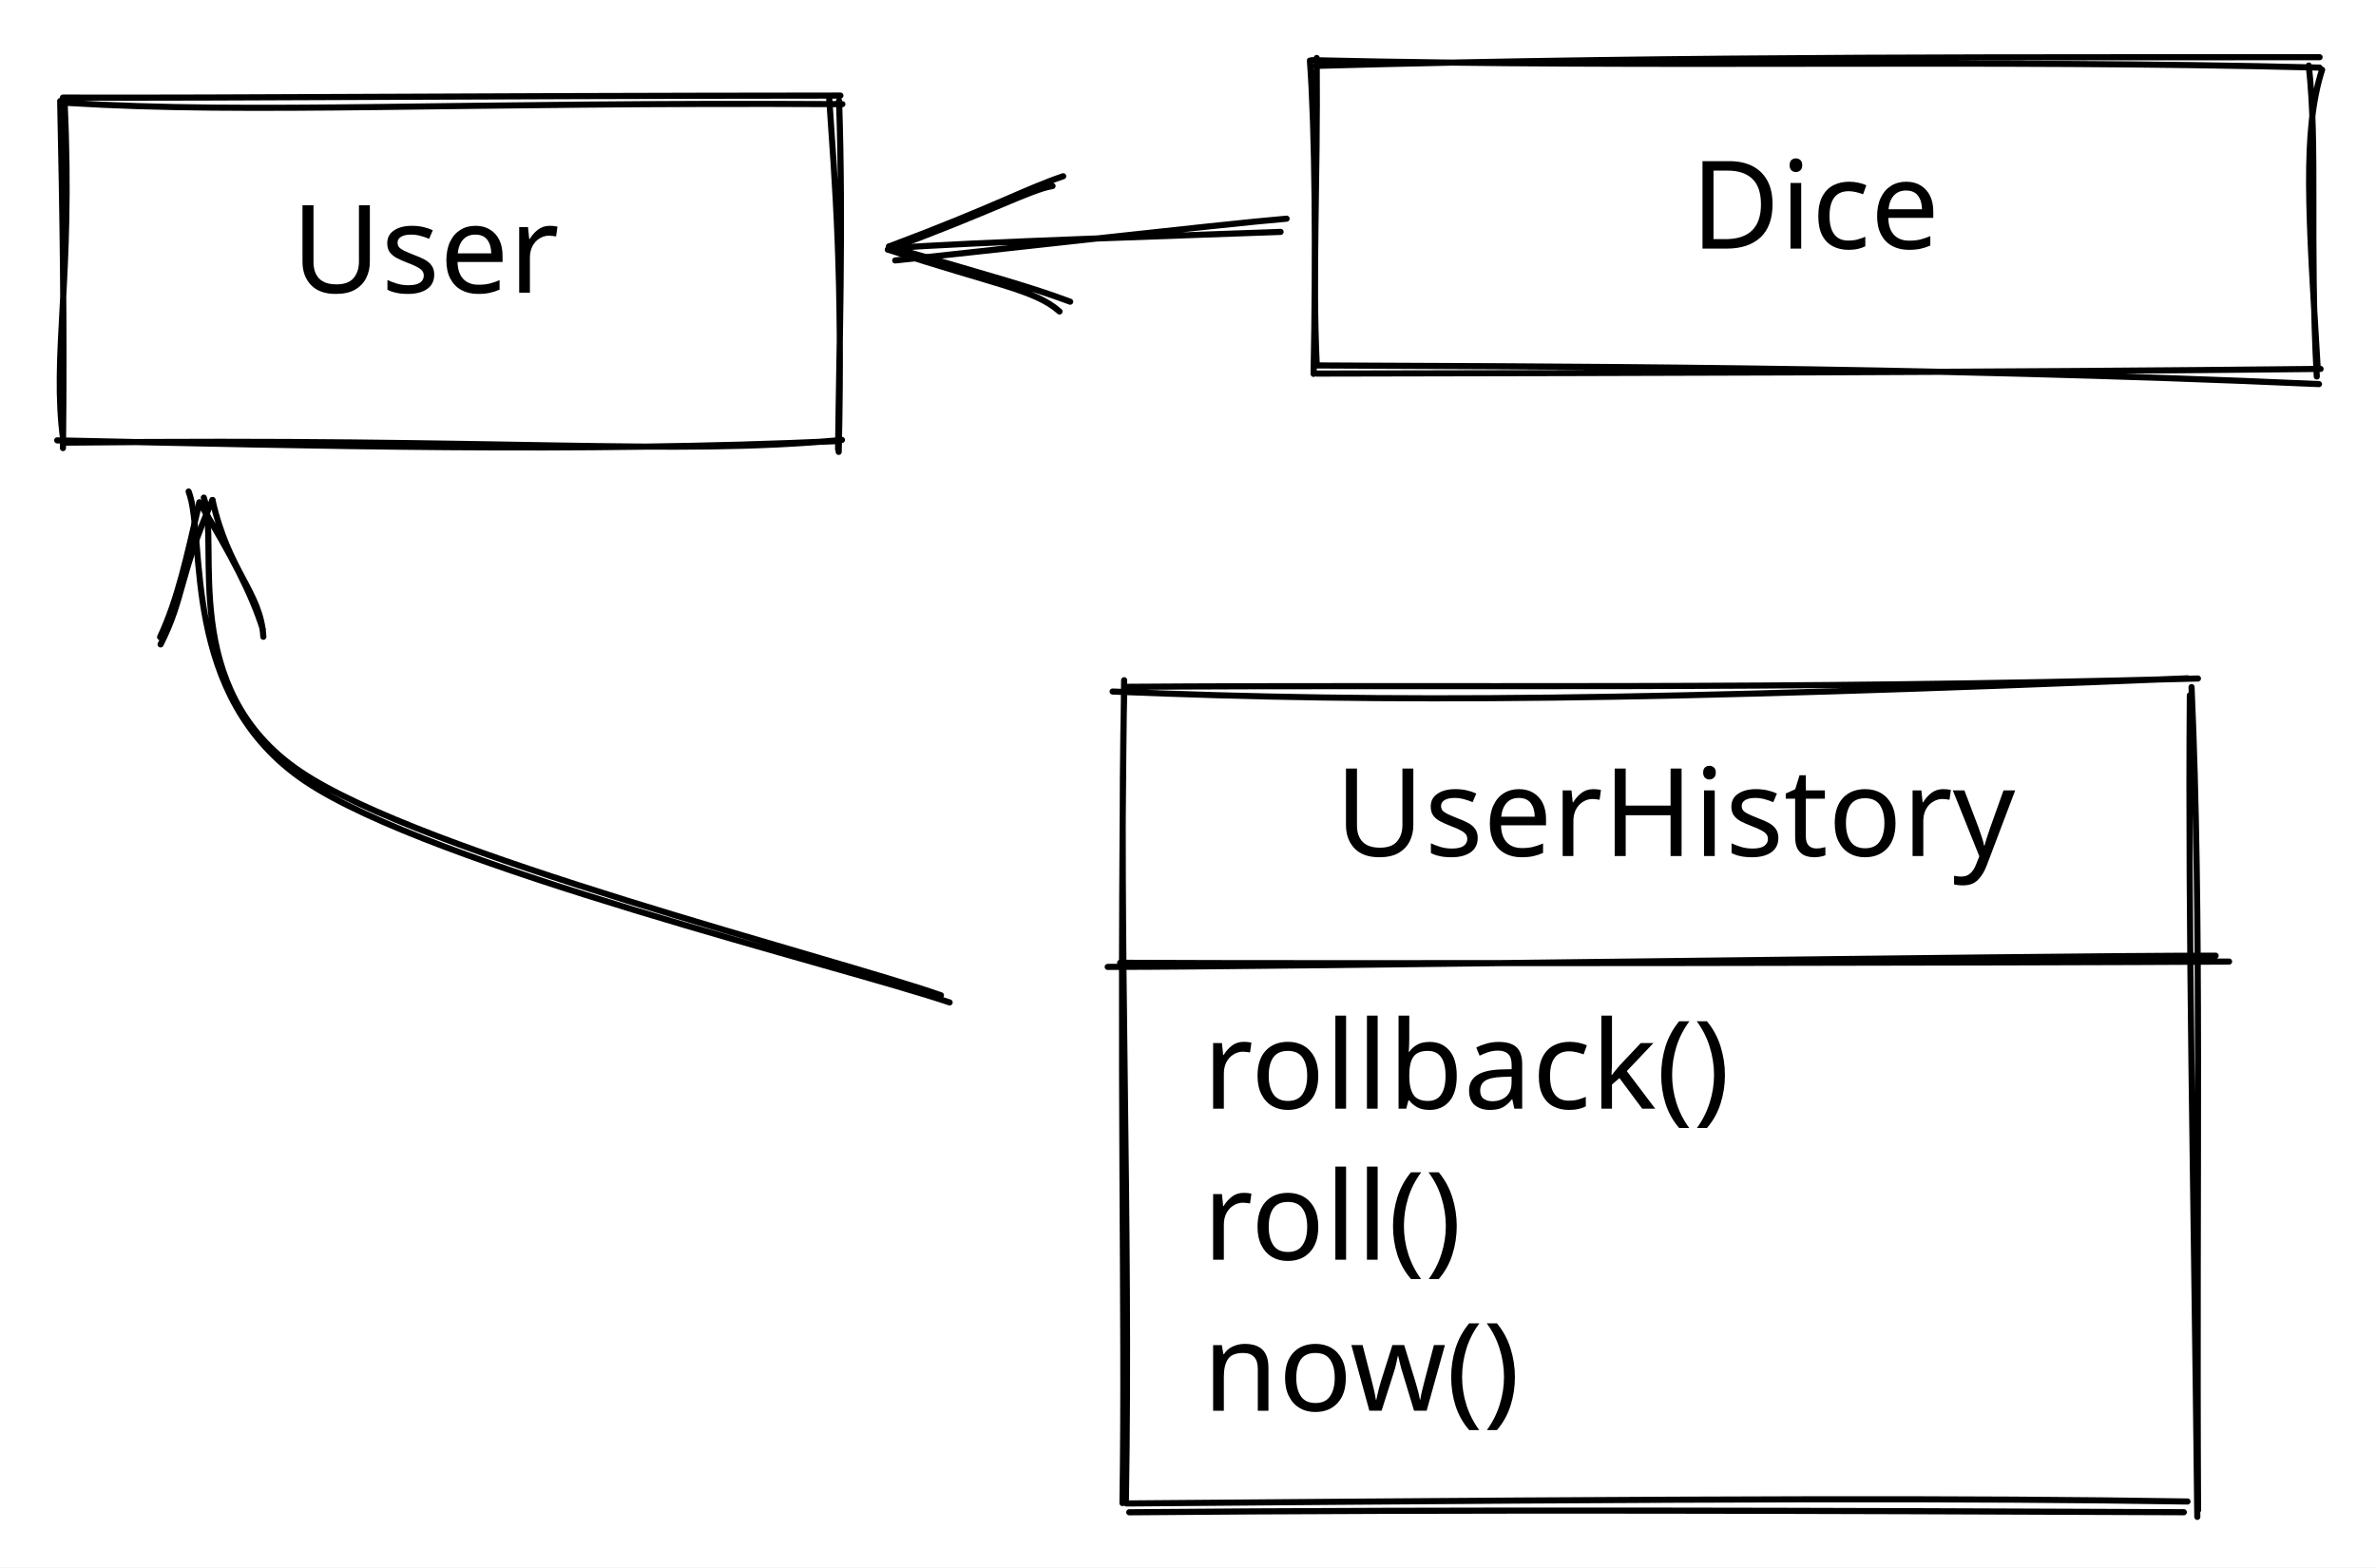
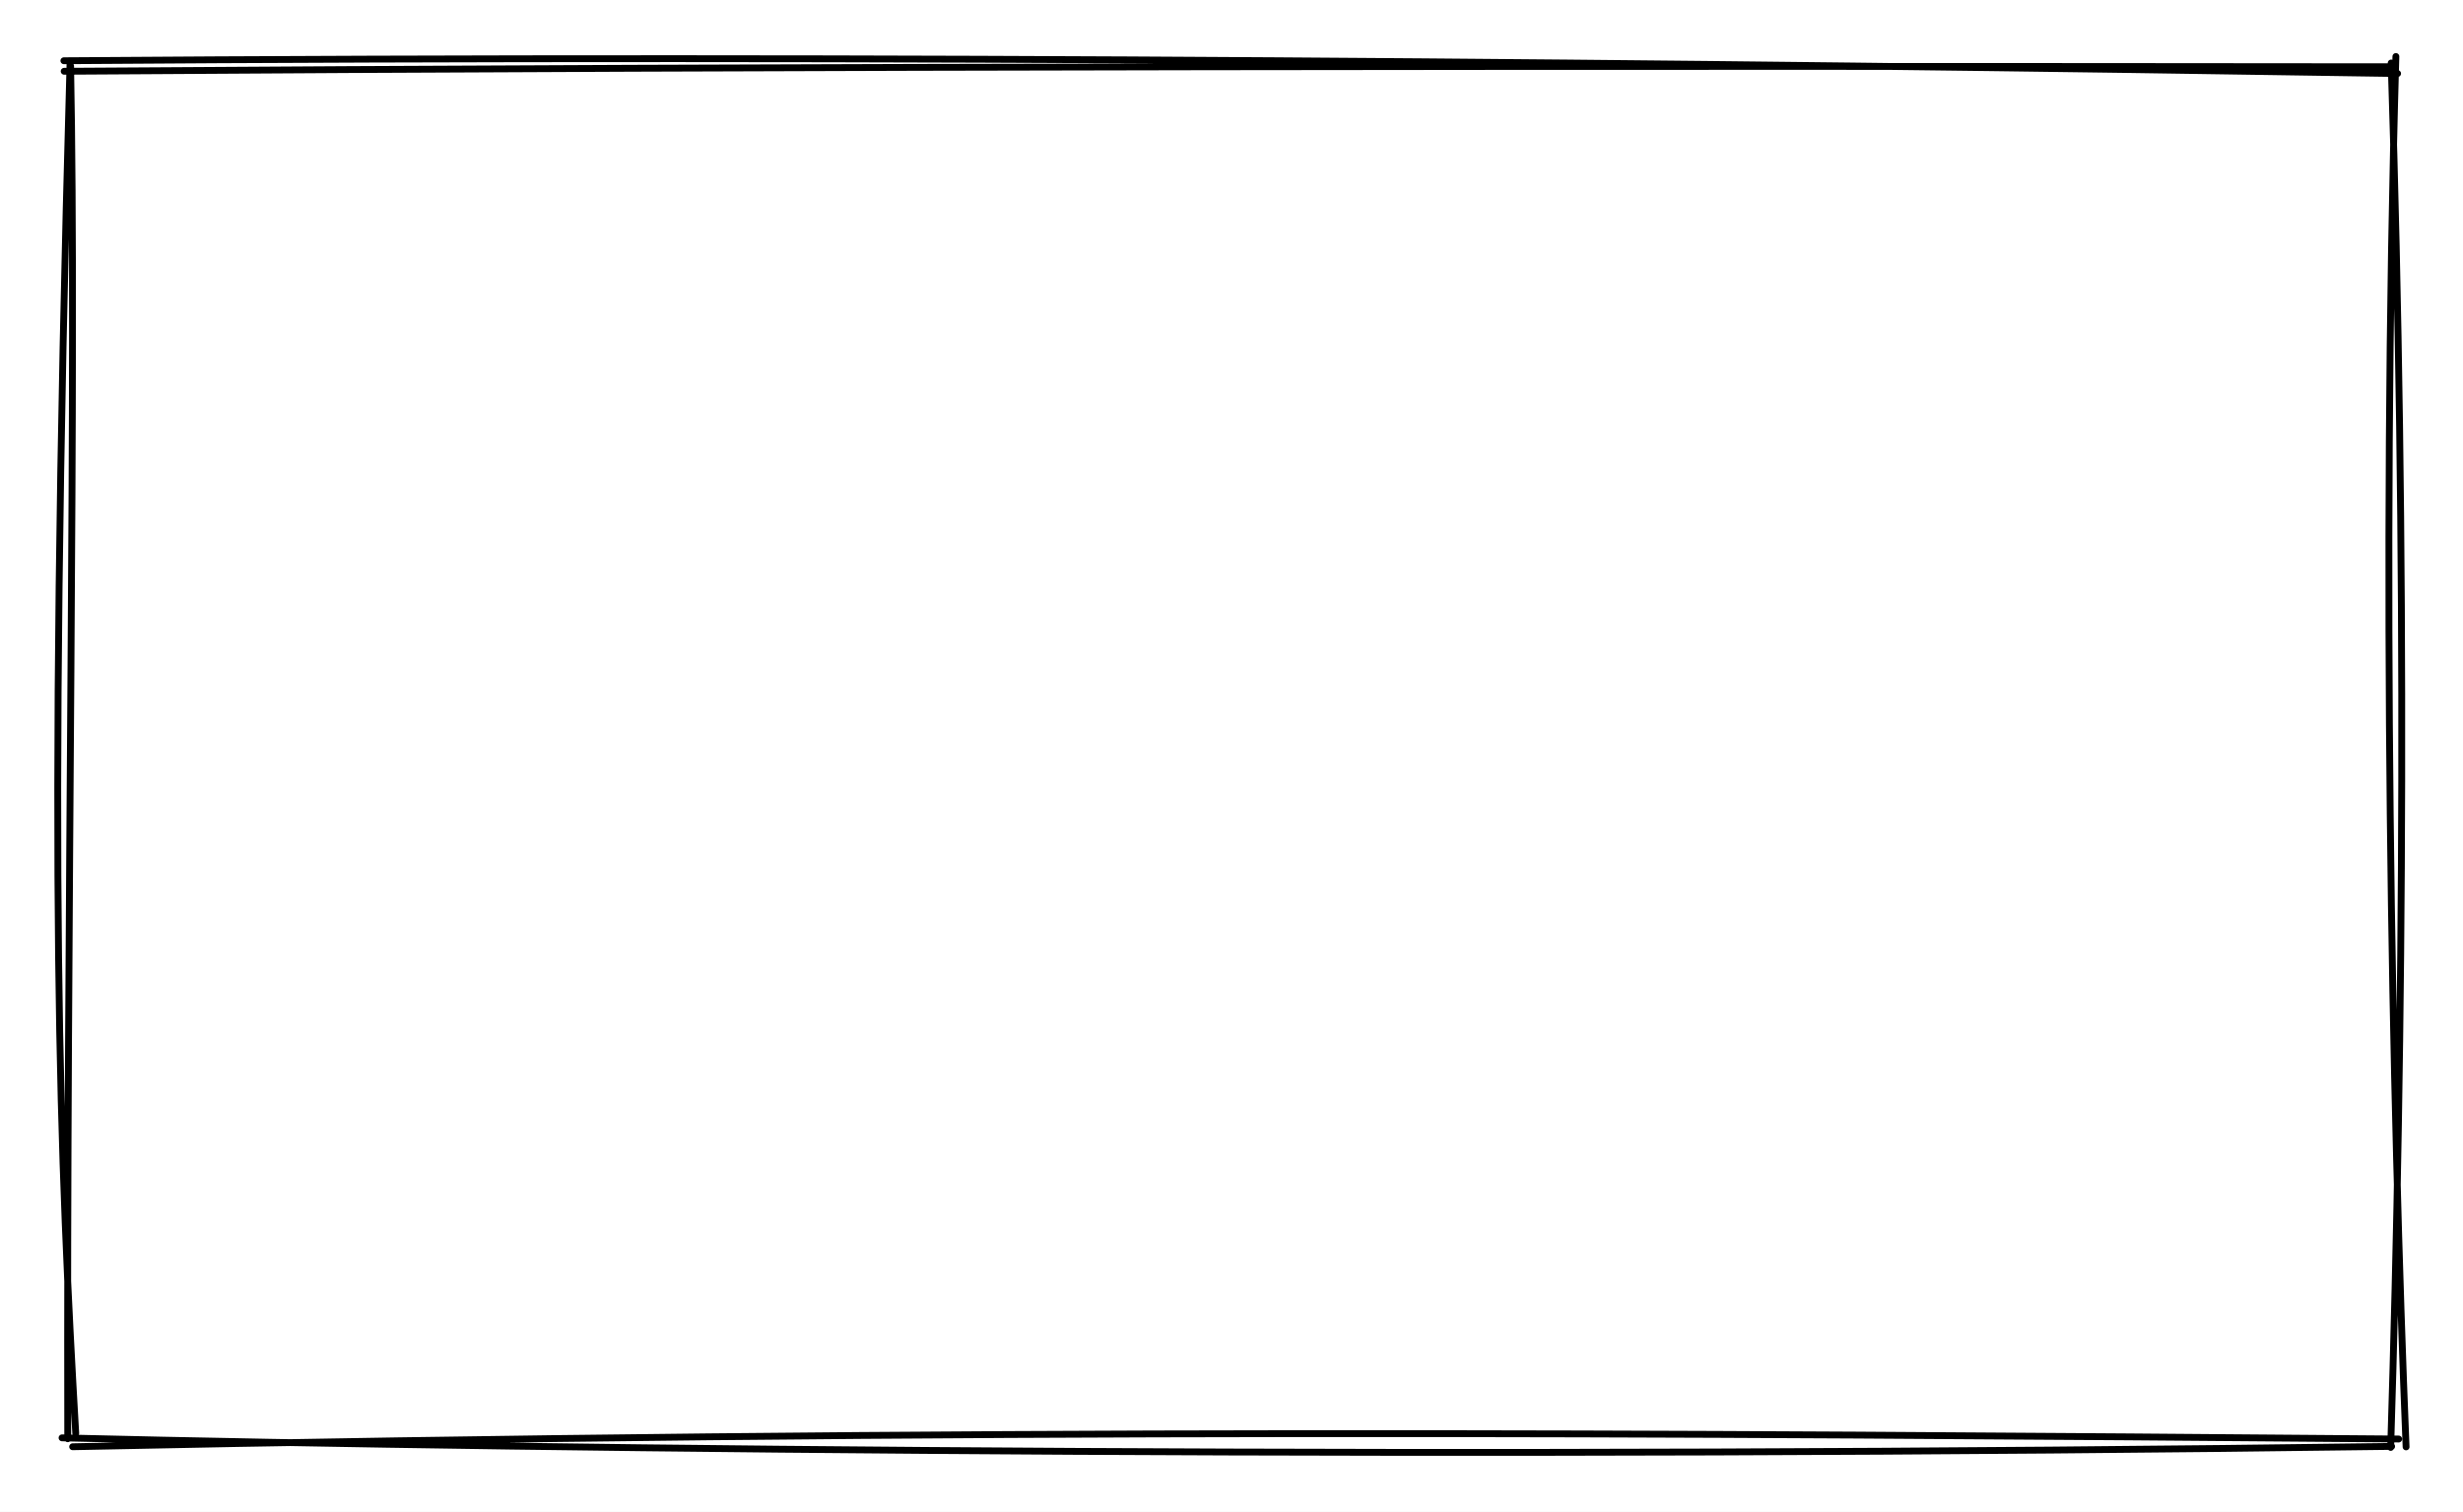
- <svg xmlns="http://www.w3.org/2000/svg" version="1.1" viewBox="0 0 388 256" width="388" height="256">
+ <svg xmlns="http://www.w3.org/2000/svg" version="1.1" viewBox="0 0 360 221" width="360" height="221">
  
-   eyJ2ZXJzaW9uIjoiMSIsImVuY29kaW5nIjoiYnN0cmluZyIsImNvbXByZXNzZWQiOnRydWUsImVuY29kZWQiOiJ4nNWaXVPbOFx1MDAxNIbv+Vx1MDAxNUx6085cdTAwMTRX31x1MDAxZr2D0lx1MDAxNlooLIEt291Oxzgm8cbYxjZcdTAwMDTo9L/vkVx1MDAwM7ZsJyFQwmRzQVx1MDAxMkmWjqTznPNK4efK6monv078ztvVjn/luWHQS91R57Upv/TTLIgjqFwixfcsvki9ouUgz5Ps7Zs3bpI4/SA/ieOh48Vn48f80D/zozyDhn/D99XVn8Vfa6DU93I36od+8UBRVY2FMWmWfomjYlxciVx1MDAxNFx1MDAxNZwxXFw2XGKyTVx1MDAxOC73e1B76oaZX9WYoo5cdTAwMWVefVwigy79lu1tnkVXJ8GfO95xNeppXHUwMDEwht38Olx1MDAxY0/K9Vx1MDAwNlx1MDAxN6llU5an8dD/XHUwMDFh9PKBsatRXj6XxbBo1VNpfNFcdTAwMWZEfpbVnolcdTAwMTPXXHUwMDBi8mtThlBZOl6Et6tVyZVpoZmDNZZcdTAwMTQxrYmQXFyV1aZcdTAwMDPCkYMw1VxiSS5cdTAwMTTlmjUse1x1MDAxN4dxaix7gYpXZduJ61xy+2Bg1Cvb5KlcdTAwMWJliZvCjlXtRndzJlx1MDAxMizRWmGhNOPU2pqBXHUwMDFm9Fx1MDAwNzm04aJcdTAwMWHeLzZCXGIkuNJcXJdcdTAwMTVmzGS7V7jE9+Y6XHUwMDBl3DS5Xa9OZr5Y9lx1MDAxYVPfN/3J9ilrr4NccnZyXHUwMDEzf+bXXHUwMDA3m5l2j1x1MDAwZTZzd0DKvmpcdTAwMGXopmk86pQ1v17P6nfIk6vzc0WGx9Eh6W5cdTAwMWXvf/i282G+fm8/VVO+SHru2FuxXHUwMDEwsINaMVwiWbW/YVx1MDAxMFxyoTK6XGLDqiz2hpWDr1hcdTAwMDa3wMr9q3xcdTAwMTJTXHUwMDAyT0OKICxcdTAwMTFcdTAwMDFHm1x1MDAxYqlcYr3PLv89Tk/dj2u7QvTIjt5cdTAwMWItO1KEYkdcdTAwMWGkwDeJVJTUiVx1MDAxMtRhQFx1MDAxNOGwXHUwMDE4XG72ZHFEMdkmiPAmQVx1MDAxMmPOsFx1MDAxZOiejKBcdTAwMTm+KDWXhDzAXHUwMDE3q02Po7xcdTAwMWLcjFx1MDAxZKpW+sE9XHUwMDBiwuvavlx1MDAxNU5cbpZcdTAwMWVlfmovZObDiKZcdTAwMGKsam3Xw6BvnLhcdTAwMTP6p3Xvzlx1MDAwM0hYZXVcdTAwMWVb8/ZgbFx1MDAxN7pLt3vNOcRp0Fx1MDAwZlwiNzy07ZiJ1cx8RVx1MDAxOJpcdTAwMDZcdTAwMTdWXG5cdErx/Pkq3v/inX/xwpPzd8lJKHd64cbV4bLDRYU0cClMlFx1MDAxNpIoXoOLMu5cdTAwMTBMlVwijFx0aIHEwuDCkjlcdTAwMTTSXHUwMDE1rLk0XHUwMDAzWWCVsGHKXHUwMDFjXHUwMDA2o3CmKVx1MDAxNlxmXHUwMDFhNeHDXG66wFx1MDAxMiP6vPlrsXmGSyGq2LOgPEMsMdBgQVx1MDAxM0lBQmg6N1x1MDAwYv1Pe93R0Ns/v9z6cfg1vNnpJ3257CwwRIx2U1RSjFx1MDAwMIo6XG6cmzxcdTAwMDNSSnBKieVgT05cdTAwMDKmbddv51x1MDAxOUJcdTAwMDSGOWn+9J4+01x1MDAxN1x1MDAxMbOC5nPkma0gy+P0elnSzZ05MyFcdTAwMWJDPoEyJqdnXHUwMDFjQlx1MDAxNNOSyfkxm1x1MDAxZHaWXHUwMDE0M0o1YFx1MDAwNudcZqElqLb6XHUwMDAxiWrpcC4gXHLA2Yhw0jTrKc9HIFx1MDAxY1x1MDAxMaNcdTAwMTRRMIRaQr6ETlFcdTAwMDfBXHUwMDExXHUwMDBlkIdsIzFtMci5VFxmXHUwMDEy5yO0XmHpY1x1MDAxOXxgPrDscNN8I4h6QdSHyiqR3Vx1MDAxZPy351AyZpZuYjBWXHUwMDBlXHUwMDA32Vx0iYEwglx1MDAxMSdWi9PYuzDzWENcdTAwMGXEKVx1MDAwMelcdTAwMDOBnlJKcnLbqDy4dfyod79Ns29cdTAwMDOsXHUwMDExkSONXHUwMDAzcVBcdTAwMDdwXG6HQI1bhiuHSc6EXCJcdTAwMDRpxlx1MDAxNKUtk0I3y9/FZ2dBXHUwMDBlK79cdTAwMWZcdTAwMDdR3lxc4WIp11xy5lx1MDAwM99tXHUwMDA1XHUwMDBlmJJd14xcdTAwMDeJ6bEuKqpPq1x1MDAxNS/Fl/Lz99dcdTAwMTNbr8HSO0RjXCIgNSnBhcL282tUOlx1MDAxNCRcdTAwMTOcnrhAjFNxf4fT0ChqW1RU/a3Y749S5NDl9OMuYVx1MDAxOFx0LitcZu+Lj95fW+pcdTAwMDD9YF/xkYzd0+7ax6Odg6WPj1o5RsRcdTAwMWGBq1x1MDAwNKJ1SU5cdTAwMTh1hLlBXHUwMDFh12G+QElcdTAwMGVHa1x1MDAwMj1AYkJcdTAwMTI4miTJOW5cXDK1YiQmXHUwMDEyXHUwMDBlxEygZ7tSmqh0La9Y76a7u103Ofkh+JbbP99bXHUwMDBm1lx1MDAwN/PeKP3GTdVcdTAwMWNKXHUwMDFmVKaoNnRBSlx1MDAxZpPpXHUwMDFhhINcdTAwMDRhSor575Qmr+aSM1x1MDAwNjnLQcCYRFhcdTAwMTJcZqKf1SHjojj3amjAkVSLUyFsktZv3crCcVdD6MZcdTAwMGI41d7njY/SXHUwMDE5j9L6m4HnP0jkezBcdTAwMDf7XHUwMDFhqiXzz4Jez04zdaV/X3Zoiv/Cvsepflwi+FTiwMO4JErMn9Vmh6AlJY5q6lAgToFgJsJcbnJcdTAwMDVvXHUwMDEyZFwiXHUwMDAyzVx1MDAwZmdfiYhQXHUwMDBi400wXHUwMDA32S/Rxo87oK5cdTAwMTVcdTAwMDLaXHUwMDE0JD2qaJNGUI1IXG44ujyz7H80jnPK/tk81CQ2wVx1MDAwNIQznOFcYlx1MDAxMbBdNek/1thcdTAwMWPOXHUwMDA2WoNcdTAwMTRXXFxTeadcdTAwMTFcdTAwMTcn+sEgkMBcdTAwMWEpzCFoI8VaXHUwMDE2qWLnYeM0XHUwMDFkS5X/t+qf6snm1fLhXHUwMDA3avRcIvJOXGJkgjZcdTAwMGLLOIbAP1x1MDAwMW06v3JcdTAwMTjub27pLbpz/m002v68QVx1MDAwN7HPgqWPY4JPj2Mgy1x1MDAxZFx1MDAwNeJcdTAwMWOytZBUkcXFMaxwXHUwMDFksHZcdTAwMWOr7L5T4tL8sFx1MDAwYmH2XHUwMDExSvx34lx1MDAxNlx1MDAxY1fkU8StJmtTap6Y4lrdk1wiPHVcdTAwMGZcdTAwMWJPz0XsNLFPp/58jE2wlJTPXHUwMDBm7G53d9RccvbX1y/d0Vx1MDAxZjfvh9veft9femBcdTAwMTWCVYaJasFcdTAwMTlnjVt9Lc3/YyhcdTAwMTBcdTAwMWTmJ2S5OGB1ZVVJqLR+q76VXHUwMDE2XHUwMDE4MUyxeO5bfSmpddW6aKWfxmFo1u/lq39cIvPZvEfx6OWrifLf0jzPccc/3bgxfyu3PHfcJOnmsI6lfoGtXG56t4tRXHLRuVxm/NFG21tenFx1MDAxNi/Ta8G0wcc3XHUwMDFi9fPXyq//XHUwMDAwmFtSmyJ9
+   eyJ2ZXJzaW9uIjoiMSIsImVuY29kaW5nIjoiYnN0cmluZyIsImNvbXByZXNzZWQiOnRydWUsImVuY29kZWQiOiJ4nGVSy27jIFx1MDAxNN33Kyy6nabgXHUwMDA3jrPsdEZcdTAwMWGN2k1cdTAwMTYz0mhcdTAwMTbUJjYyMVxicJM0yr/3givjpiyQ7jn3cTjc802SIHfSXHUwMDFjbVx1MDAxMsSPNZOiMeyAvnn8lVx1MDAxYivUXHUwMDAwVFx1MDAxYWKrRlOHzM45bTf390zrVSvci1L9qlb7qYxLvueDs5D4XHUwMDBm4iQ5h3sxyPDasaGVPFx1MDAxNFx1MDAwNGoxa31ccj6rIYzNXGIusrQsZl7YR1x1MDAxOOZ4XHUwMDAz5I5JyyPjIaTlY3aX2Zy4tX2iv+/+XHUwMDFl9/hnnLlcdTAwMTNSbt1JTk9idTeahVwi64zq+Vx1MDAxZtG4XHUwMDBleHKFz3VWgWWxyqix7Vx1MDAwNm7tp1x1MDAxYaVZLdzJY1x1MDAxOM/oZMEmichcdTAwMTGivCxWWUVoVpW4ysuU0pn2XHJSildFUeWYpmtcXJCSXlx0+66kMl7YLVx1MDAwZSdKe2F134K+oZlznGGD1czAd8W8w8eTszxcbuu4aDvnx+OFXHUwMDEzPDhfkYpiQtfxX/xcdTAwMTT9q1x0XHUwMDFi8P/auI5cdTAwMTn9YVx1MDAxMLI+WCj04n4s1idcdTAwMTaPumHTR1x1MDAxM0orklZZTujCSymGXHUwMDFlyGGUMmKq7uNuXHUwMDA09Fx1MDAwMndoimB1t1x1MDAwZVpcdTAwMDI97SeoXHUwMDE2zVa88U9t0Kvgh4evzt3uwkGQdFx0/WCZuNd8vtxcXN5cdTAwMDFNXt3EIn0=
  <defs>
    <style>
      @font-face {
        font-family: "Virgil";
        src: url("https://unpkg.com/@excalidraw/excalidraw@0.13.0/dist/excalidraw-assets/Virgil.woff2");
      }
      @font-face {
        font-family: "Cascadia";
        src: url("https://unpkg.com/@excalidraw/excalidraw@0.13.0/dist/excalidraw-assets/Cascadia.woff2");
      }
    </style>
  </defs>
-   <rect x="0" y="0" width="388" height="256" fill="#ffffff" />
-   <g stroke-linecap="round" transform="translate(10 16.39999) rotate(0 63.59999 28)">
-     <path d="M0.96 0.4 C31.43 2.28, 64.14 0.25, 127.56 0.61 M0.27 -0.46 C30.29 -0.38, 62.47 -0.74, 127.24 -0.79 M125.39 -0.65 C126.36 13.75, 127.63 28.46, 126.96 57.4 M127.02 0.06 C127.72 20.4, 127.03 40.97, 126.86 56.97 M127.49 55.45 C99.1 58.06, 73.74 55.11, 0.76 55.89 M126.7 55.64 C84.92 57.54, 40.99 56.41, -0.66 55.52 M0.35 55.64 C-1.57 41.59, 1.92 29.24, 0.55 0.4 M0.28 56.78 C0.52 37.1, 0.23 18.64, -0.17 0.1" stroke="#000000" stroke-width="1" fill="none" />
-   </g>
-   <g transform="translate(47.60001 29.80002) rotate(0 23.5 12.5)">
-     <text x="0" y="18" font-family="Virgil, Segoe UI Emoji" font-size="20px" fill="#000000" text-anchor="start" style="white-space: pre;" direction="ltr">User</text>
-   </g>
-   <g stroke-linecap="round" transform="translate(183.6001 111.6) rotate(0 87.19998 67.20003)">
-     <path d="M-1.91 1.34 C43.79 3.23, 85.03 2.82, 173.64 -0.82 M0.34 0.57 C53.57 0.18, 106.66 1.09, 175.32 -0.79 M174 1.95 C173.69 40.03, 174.63 80.74, 175.22 136.13 M174.28 0.61 C175.97 38.65, 175.05 79.27, 175.34 135.04 M173.02 135.37 C115.79 135.13, 53.93 134.91, 0.81 135.38 M173.62 133.62 C137.69 133.06, 99.77 133.12, 0.35 133.94 M0.26 133.38 C1.04 88.14, -0.95 39.57, 0 0.33 M-0.3 133.88 C0.21 100.78, -0.9 67.44, -0.03 -0.51" stroke="#000000" stroke-width="1" fill="none" />
-   </g>
-   <g transform="translate(218.0001 121.8) rotate(0 56.5 12.5)">
-     <text x="0" y="18" font-family="Virgil, Segoe UI Emoji" font-size="20px" fill="#000000" text-anchor="start" style="white-space: pre;" direction="ltr">UserHistory</text>
-   </g>
-   <g stroke-linecap="round">
-     <g transform="translate(155.0043 163.9431) rotate(0 -61.70217 -41.5338)">
-       <path d="M0.07 -0.23 C-17.36 -6.14, -84.41 -22.43, -105.12 -36.34 C-125.83 -50.24, -121.28 -76.02, -124.2 -83.67 M-1.35 -1.4 C-18.88 -7.55, -85.91 -24.4, -105.97 -37.95 C-126.04 -51.49, -119.06 -74.94, -121.72 -82.67" stroke="#000000" stroke-width="1" fill="none" />
-     </g>
-     <g transform="translate(155.0043 163.9431) rotate(0 -61.70217 -41.5338)">
-       <path d="M-112 -59.95 C-112.44 -67.35, -117.68 -70.5, -120.31 -82.28 M-112.08 -61.15 C-113.9 -66.98, -117.27 -73.35, -122.44 -81.89" stroke="#000000" stroke-width="1" fill="none" />
-     </g>
-     <g transform="translate(155.0043 163.9431) rotate(0 -61.70217 -41.5338)">
-       <path d="M-128.78 -58.7 C-124.87 -66.44, -125.77 -69.91, -120.31 -82.28 M-128.86 -59.9 C-125.92 -66.22, -124.53 -72.95, -122.44 -81.89" stroke="#000000" stroke-width="1" fill="none" />
-     </g>
-   </g>
-   <g stroke-linecap="round" transform="translate(214.8 10) rotate(0 81.60001 25.59999)">
-     <path d="M-0.56 -0.17 C56.57 1.16, 108.99 -0.36, 163.98 1.04 M0.06 0.76 C60.7 -0.94, 121.6 -0.59, 163.99 -0.66 M164.4 1.39 C161.2 11.26, 162.19 25.23, 163.66 49.83 M162.22 0.7 C163.68 13.74, 162.33 29.43, 163.53 51.49 M163.89 52.73 C97.84 49.78, 33.56 49.86, -0.24 49.68 M164.15 50.25 C110.41 50.83, 55.57 50.9, 0.22 51.01 M0.22 49.54 C-0.49 34.58, 0.38 20.59, 0.22 -0.53 M-0.29 51.06 C0.1 31.43, -0.05 11.15, -0.89 -0.11" stroke="#000000" stroke-width="1" fill="none" />
-   </g>
-   <g transform="translate(274.9 22.59999) rotate(0 21.5 13)">
-     <text x="21.5" y="18" font-family="Virgil, Segoe UI Emoji" font-size="20px" fill="#000000" text-anchor="middle" style="white-space: pre;" direction="ltr">Dice</text>
-   </g>
-   <g stroke-linecap="round">
-     <g transform="translate(209.2001 36.59244) rotate(0 -32 2.833903)">
-       <path d="M0.9 -0.88 C-9.41 -0.02, -52.15 4.84, -63.01 5.94 M-0.08 1.28 C-10.36 1.68, -52.6 3, -63.43 3.95" stroke="#000000" stroke-width="1" fill="none" />
-     </g>
-     <g transform="translate(209.2001 36.59244) rotate(0 -32 2.833903)">
-       <path d="M-37.32 -6.21 C-40.99 -5.6, -47.1 -2.12, -64.2 4.17 M-35.58 -7.81 C-41.76 -5.73, -46.88 -2.76, -64.02 3.66" stroke="#000000" stroke-width="1" fill="none" />
-     </g>
-     <g transform="translate(209.2001 36.59244) rotate(0 -32 2.833903)">
-       <path d="M-36.18 14.28 C-40.22 10.69, -46.56 9.97, -64.2 4.17 M-34.44 12.68 C-40.83 10.3, -46.21 8.82, -64.02 3.66" stroke="#000000" stroke-width="1" fill="none" />
-     </g>
-   </g>
-   <g stroke-linecap="round">
-     <g transform="translate(181.2001 157.2) rotate(0 90.79999 0)">
-       <path d="M-0.31 0.71 C29.87 0.69, 150.11 -1.13, 180.61 -1.12 M1.72 0.04 C32.31 0.21, 152.67 0.03, 182.81 -0.16" stroke="#000000" stroke-width="1" fill="none" />
-     </g>
-   </g>
-   <g transform="translate(196.4 163.4) rotate(0 45 37)">
-     <text x="0" y="17.667" font-family="Virgil, Segoe UI Emoji" font-size="20px" fill="#000000" text-anchor="start" style="white-space: pre;" direction="ltr">rollback()</text>
-     <text x="0" y="42.333" font-family="Virgil, Segoe UI Emoji" font-size="20px" fill="#000000" text-anchor="start" style="white-space: pre;" direction="ltr">roll()</text>
-     <text x="0" y="67" font-family="Virgil, Segoe UI Emoji" font-size="20px" fill="#000000" text-anchor="start" style="white-space: pre;" direction="ltr">now()</text>
+   <rect x="0" y="0" width="360" height="221" fill="#ffffff" />
+   <g stroke-linecap="round" transform="translate(10 10) rotate(0 170 100.5)">
+     <path d="M-0.66 -1.12 C119.42 -1.99, 237.65 -0.88, 340.44 0.75 M-0.62 0.42 C110.27 -0.33, 219.05 -0.36, 340.13 -0.24 M340.19 -1.74 C338.04 73.17, 339.64 151.28, 341.68 201.52 M339.5 -0.79 C341.82 70.6, 341.32 140.58, 339.43 201.6 M339.57 201.45 C206.33 203.25, 72.67 202, -0.93 200.2 M340.6 200.37 C235.3 199.5, 130.03 198.77, 0.62 201.5 M1.07 199.53 C-1.15 160.77, -3.12 119.47, 0.24 -0.92 M-0.1 200.33 C-0.27 123.09, 1.19 44.23, 0.32 -0.36" stroke="#000000" stroke-width="1" fill="none" />
  </g>
</svg>
